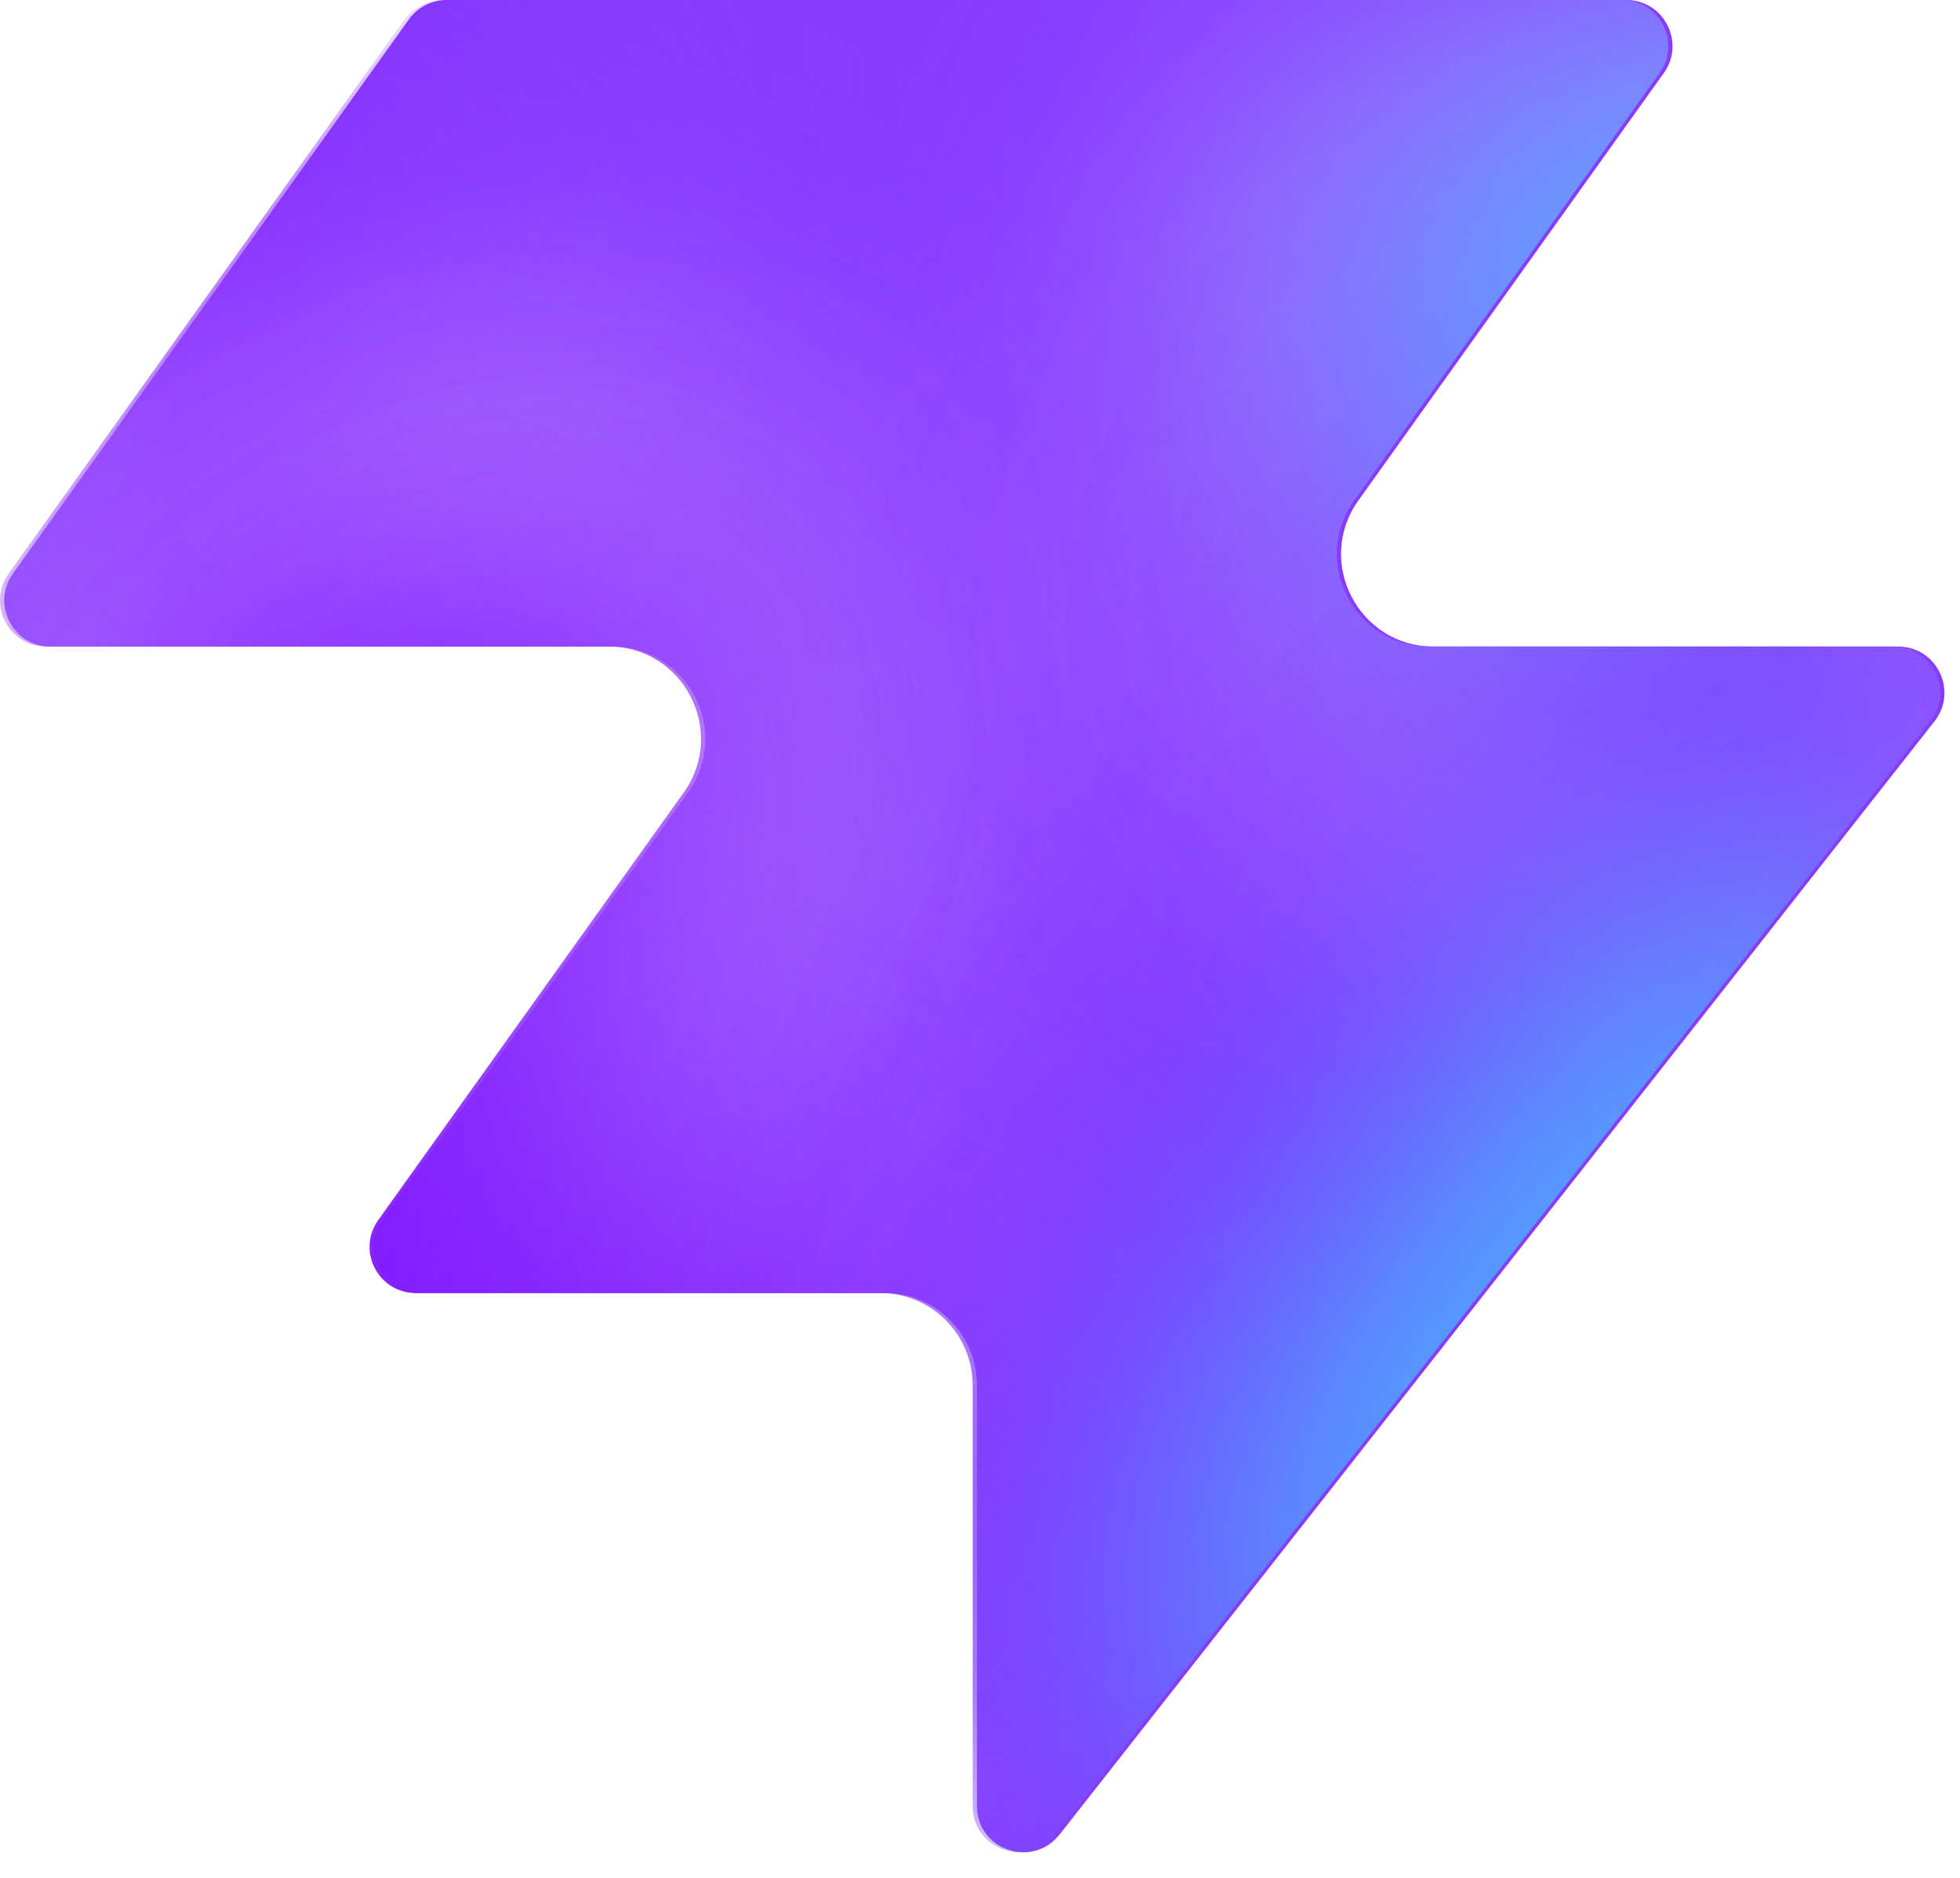
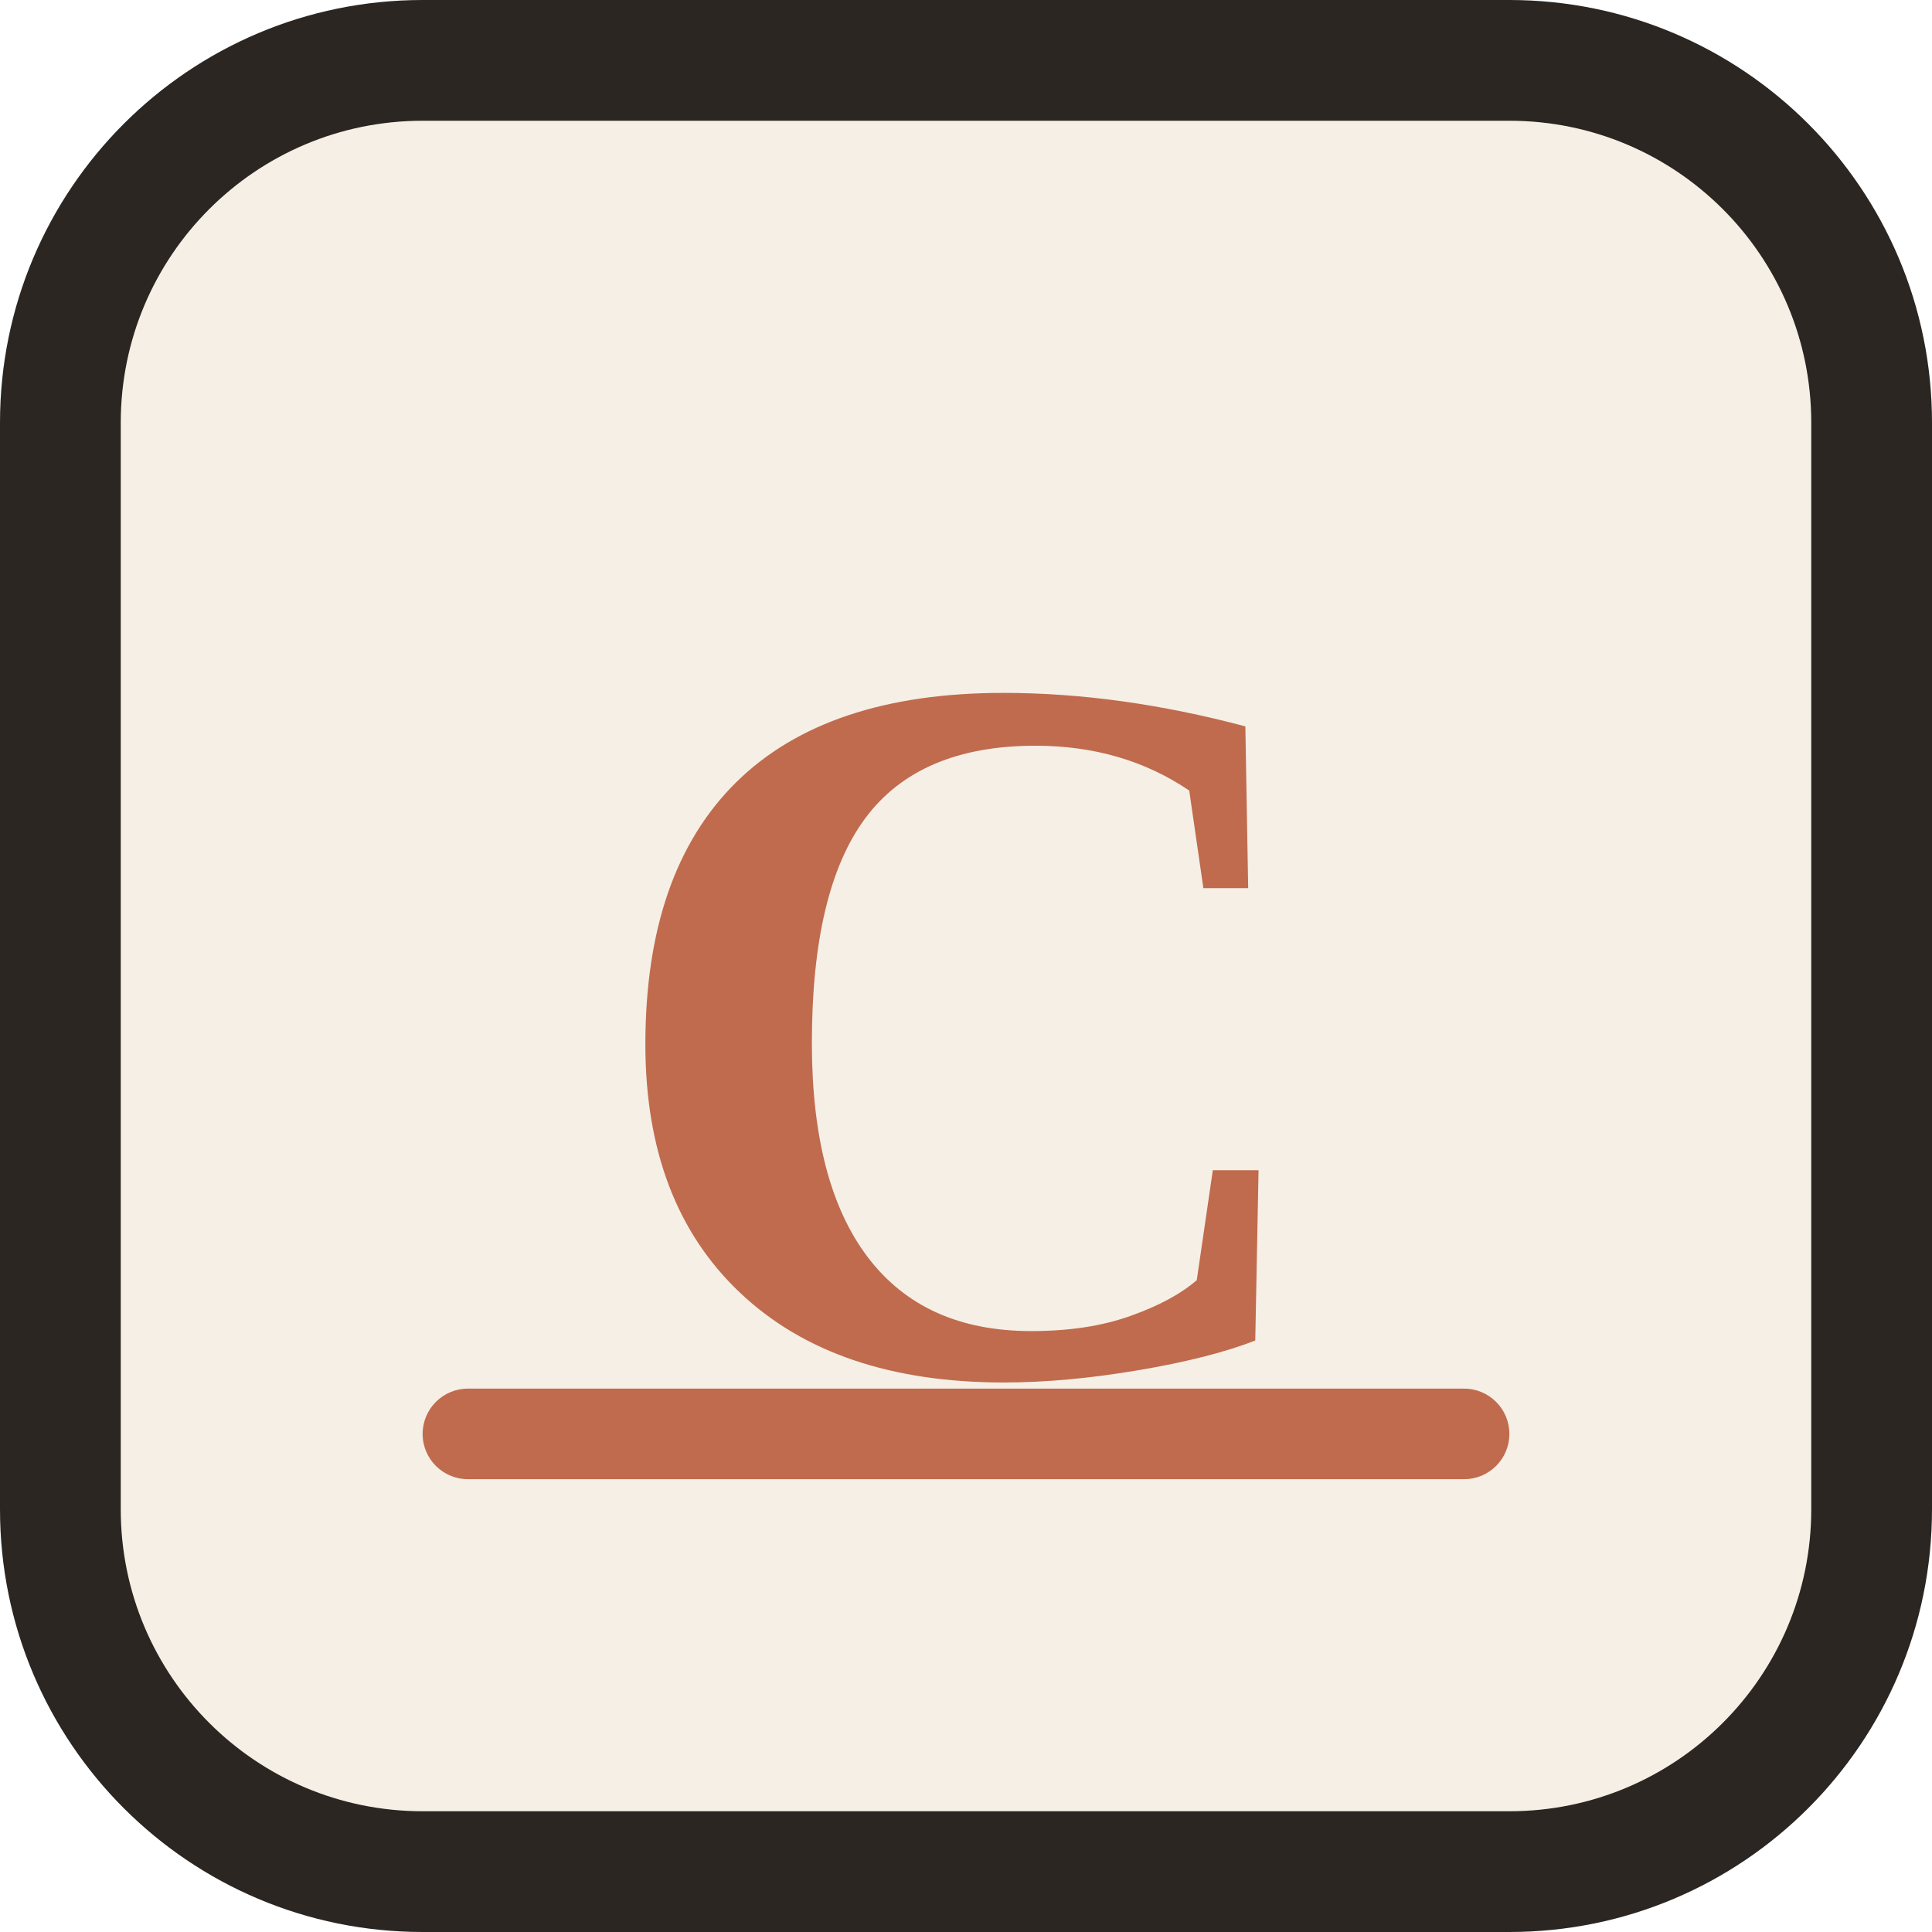
- <svg xmlns="http://www.w3.org/2000/svg" width="48" height="46" fill="none" viewBox="0 0 48 46">
-   <path fill="#863bff" d="M25.946 44.938c-.664.845-2.021.375-2.021-.698V33.937a2.26 2.26 0 0 0-2.262-2.262H10.287c-.92 0-1.456-1.04-.92-1.788l7.48-10.471c1.07-1.497 0-3.578-1.842-3.578H1.237c-.92 0-1.456-1.04-.92-1.788L10.013.474c.214-.297.556-.474.92-.474h28.894c.92 0 1.456 1.04.92 1.788l-7.48 10.471c-1.07 1.498 0 3.579 1.842 3.579h11.377c.943 0 1.473 1.088.89 1.83L25.947 44.94z" style="fill:#863bff;fill:color(display-p3 .525 .23 1);fill-opacity:1" />
-   <mask id="a" width="48" height="46" x="0" y="0" maskUnits="userSpaceOnUse" style="mask-type:alpha">
-     <path fill="#000" d="M25.842 44.938c-.664.844-2.021.375-2.021-.698V33.937a2.26 2.26 0 0 0-2.262-2.262H10.183c-.92 0-1.456-1.04-.92-1.788l7.48-10.471c1.07-1.498 0-3.579-1.842-3.579H1.133c-.92 0-1.456-1.04-.92-1.787L9.91.473c.214-.297.556-.474.92-.474h28.894c.92 0 1.456 1.04.92 1.788l-7.48 10.471c-1.07 1.498 0 3.578 1.842 3.578h11.377c.943 0 1.473 1.088.89 1.832L25.843 44.94z" style="fill:#000;fill-opacity:1" />
-   </mask>
-   <g mask="url(#a)">
-     <g filter="url(#b)">
-       <ellipse cx="5.508" cy="14.704" fill="#ede6ff" rx="5.508" ry="14.704" style="fill:#ede6ff;fill:color(display-p3 .927 .903 1);fill-opacity:1" transform="matrix(.00324 1 1 -.00324 -4.47 31.516)" />
-     </g>
-     <g filter="url(#c)">
-       <ellipse cx="10.399" cy="29.851" fill="#ede6ff" rx="10.399" ry="29.851" style="fill:#ede6ff;fill:color(display-p3 .927 .903 1);fill-opacity:1" transform="matrix(.00324 1 1 -.00324 -39.328 7.883)" />
-     </g>
-     <g filter="url(#d)">
-       <ellipse cx="5.508" cy="30.487" fill="#7e14ff" rx="5.508" ry="30.487" style="fill:#7e14ff;fill:color(display-p3 .492 .077 1);fill-opacity:1" transform="rotate(89.814 -25.913 -14.639)scale(1 -1)" />
-     </g>
-     <g filter="url(#e)">
-       <ellipse cx="5.508" cy="30.599" fill="#7e14ff" rx="5.508" ry="30.599" style="fill:#7e14ff;fill:color(display-p3 .492 .077 1);fill-opacity:1" transform="rotate(89.814 -32.644 -3.334)scale(1 -1)" />
-     </g>
-     <g filter="url(#f)">
-       <ellipse cx="5.508" cy="30.599" fill="#7e14ff" rx="5.508" ry="30.599" style="fill:#7e14ff;fill:color(display-p3 .492 .077 1);fill-opacity:1" transform="matrix(.00324 1 1 -.00324 -34.34 30.47)" />
-     </g>
-     <g filter="url(#g)">
-       <ellipse cx="14.072" cy="22.078" fill="#ede6ff" rx="14.072" ry="22.078" style="fill:#ede6ff;fill:color(display-p3 .927 .903 1);fill-opacity:1" transform="rotate(93.35 24.506 48.493)scale(-1 1)" />
-     </g>
-     <g filter="url(#h)">
-       <ellipse cx="3.47" cy="21.501" fill="#7e14ff" rx="3.47" ry="21.501" style="fill:#7e14ff;fill:color(display-p3 .492 .077 1);fill-opacity:1" transform="rotate(89.009 28.708 47.59)scale(-1 1)" />
-     </g>
-     <g filter="url(#i)">
-       <ellipse cx="3.47" cy="21.501" fill="#7e14ff" rx="3.47" ry="21.501" style="fill:#7e14ff;fill:color(display-p3 .492 .077 1);fill-opacity:1" transform="rotate(89.009 28.708 47.59)scale(-1 1)" />
-     </g>
-     <g filter="url(#j)">
-       <ellipse cx=".387" cy="8.972" fill="#7e14ff" rx="4.407" ry="29.108" style="fill:#7e14ff;fill:color(display-p3 .492 .077 1);fill-opacity:1" transform="rotate(39.51 .387 8.972)" />
-     </g>
-     <g filter="url(#k)">
-       <ellipse cx="47.523" cy="-6.092" fill="#7e14ff" rx="4.407" ry="29.108" style="fill:#7e14ff;fill:color(display-p3 .492 .077 1);fill-opacity:1" transform="rotate(37.892 47.523 -6.092)" />
-     </g>
-     <g filter="url(#l)">
-       <ellipse cx="41.412" cy="6.333" fill="#47bfff" rx="5.971" ry="9.665" style="fill:#47bfff;fill:color(display-p3 .28 .748 1);fill-opacity:1" transform="rotate(37.892 41.412 6.333)" />
-     </g>
-     <g filter="url(#m)">
-       <ellipse cx="-1.879" cy="38.332" fill="#7e14ff" rx="4.407" ry="29.108" style="fill:#7e14ff;fill:color(display-p3 .492 .077 1);fill-opacity:1" transform="rotate(37.892 -1.88 38.332)" />
-     </g>
-     <g filter="url(#n)">
-       <ellipse cx="-1.879" cy="38.332" fill="#7e14ff" rx="4.407" ry="29.108" style="fill:#7e14ff;fill:color(display-p3 .492 .077 1);fill-opacity:1" transform="rotate(37.892 -1.88 38.332)" />
-     </g>
-     <g filter="url(#o)">
-       <ellipse cx="35.651" cy="29.907" fill="#7e14ff" rx="4.407" ry="29.108" style="fill:#7e14ff;fill:color(display-p3 .492 .077 1);fill-opacity:1" transform="rotate(37.892 35.651 29.907)" />
-     </g>
-     <g filter="url(#p)">
-       <ellipse cx="38.418" cy="32.4" fill="#47bfff" rx="5.971" ry="15.297" style="fill:#47bfff;fill:color(display-p3 .28 .748 1);fill-opacity:1" transform="rotate(37.892 38.418 32.4)" />
-     </g>
-   </g>
-   <defs>
-     <filter id="b" width="60.045" height="41.654" x="-19.77" y="16.149" color-interpolation-filters="sRGB" filterUnits="userSpaceOnUse">
-       <feFlood flood-opacity="0" result="BackgroundImageFix" />
-       <feBlend in="SourceGraphic" in2="BackgroundImageFix" result="shape" />
-       <feGaussianBlur result="effect1_foregroundBlur_2002_17158" stdDeviation="7.659" />
-     </filter>
-     <filter id="c" width="90.34" height="51.437" x="-54.613" y="-7.533" color-interpolation-filters="sRGB" filterUnits="userSpaceOnUse">
-       <feFlood flood-opacity="0" result="BackgroundImageFix" />
-       <feBlend in="SourceGraphic" in2="BackgroundImageFix" result="shape" />
-       <feGaussianBlur result="effect1_foregroundBlur_2002_17158" stdDeviation="7.659" />
-     </filter>
-     <filter id="d" width="79.355" height="29.4" x="-49.64" y="2.03" color-interpolation-filters="sRGB" filterUnits="userSpaceOnUse">
-       <feFlood flood-opacity="0" result="BackgroundImageFix" />
-       <feBlend in="SourceGraphic" in2="BackgroundImageFix" result="shape" />
-       <feGaussianBlur result="effect1_foregroundBlur_2002_17158" stdDeviation="4.596" />
-     </filter>
-     <filter id="e" width="79.579" height="29.4" x="-45.045" y="20.029" color-interpolation-filters="sRGB" filterUnits="userSpaceOnUse">
-       <feFlood flood-opacity="0" result="BackgroundImageFix" />
-       <feBlend in="SourceGraphic" in2="BackgroundImageFix" result="shape" />
-       <feGaussianBlur result="effect1_foregroundBlur_2002_17158" stdDeviation="4.596" />
-     </filter>
-     <filter id="f" width="79.579" height="29.4" x="-43.513" y="21.178" color-interpolation-filters="sRGB" filterUnits="userSpaceOnUse">
-       <feFlood flood-opacity="0" result="BackgroundImageFix" />
-       <feBlend in="SourceGraphic" in2="BackgroundImageFix" result="shape" />
-       <feGaussianBlur result="effect1_foregroundBlur_2002_17158" stdDeviation="4.596" />
-     </filter>
-     <filter id="g" width="74.749" height="58.852" x="15.756" y="-17.901" color-interpolation-filters="sRGB" filterUnits="userSpaceOnUse">
-       <feFlood flood-opacity="0" result="BackgroundImageFix" />
-       <feBlend in="SourceGraphic" in2="BackgroundImageFix" result="shape" />
-       <feGaussianBlur result="effect1_foregroundBlur_2002_17158" stdDeviation="7.659" />
-     </filter>
-     <filter id="h" width="61.377" height="25.362" x="23.548" y="2.284" color-interpolation-filters="sRGB" filterUnits="userSpaceOnUse">
-       <feFlood flood-opacity="0" result="BackgroundImageFix" />
-       <feBlend in="SourceGraphic" in2="BackgroundImageFix" result="shape" />
-       <feGaussianBlur result="effect1_foregroundBlur_2002_17158" stdDeviation="4.596" />
-     </filter>
-     <filter id="i" width="61.377" height="25.362" x="23.548" y="2.284" color-interpolation-filters="sRGB" filterUnits="userSpaceOnUse">
-       <feFlood flood-opacity="0" result="BackgroundImageFix" />
-       <feBlend in="SourceGraphic" in2="BackgroundImageFix" result="shape" />
-       <feGaussianBlur result="effect1_foregroundBlur_2002_17158" stdDeviation="4.596" />
-     </filter>
-     <filter id="j" width="56.045" height="63.649" x="-27.636" y="-22.853" color-interpolation-filters="sRGB" filterUnits="userSpaceOnUse">
-       <feFlood flood-opacity="0" result="BackgroundImageFix" />
-       <feBlend in="SourceGraphic" in2="BackgroundImageFix" result="shape" />
-       <feGaussianBlur result="effect1_foregroundBlur_2002_17158" stdDeviation="4.596" />
-     </filter>
-     <filter id="k" width="54.814" height="64.646" x="20.116" y="-38.415" color-interpolation-filters="sRGB" filterUnits="userSpaceOnUse">
-       <feFlood flood-opacity="0" result="BackgroundImageFix" />
-       <feBlend in="SourceGraphic" in2="BackgroundImageFix" result="shape" />
-       <feGaussianBlur result="effect1_foregroundBlur_2002_17158" stdDeviation="4.596" />
-     </filter>
-     <filter id="l" width="33.541" height="35.313" x="24.641" y="-11.323" color-interpolation-filters="sRGB" filterUnits="userSpaceOnUse">
-       <feFlood flood-opacity="0" result="BackgroundImageFix" />
-       <feBlend in="SourceGraphic" in2="BackgroundImageFix" result="shape" />
-       <feGaussianBlur result="effect1_foregroundBlur_2002_17158" stdDeviation="4.596" />
-     </filter>
-     <filter id="m" width="54.814" height="64.646" x="-29.286" y="6.009" color-interpolation-filters="sRGB" filterUnits="userSpaceOnUse">
-       <feFlood flood-opacity="0" result="BackgroundImageFix" />
-       <feBlend in="SourceGraphic" in2="BackgroundImageFix" result="shape" />
-       <feGaussianBlur result="effect1_foregroundBlur_2002_17158" stdDeviation="4.596" />
-     </filter>
-     <filter id="n" width="54.814" height="64.646" x="-29.286" y="6.009" color-interpolation-filters="sRGB" filterUnits="userSpaceOnUse">
-       <feFlood flood-opacity="0" result="BackgroundImageFix" />
-       <feBlend in="SourceGraphic" in2="BackgroundImageFix" result="shape" />
-       <feGaussianBlur result="effect1_foregroundBlur_2002_17158" stdDeviation="4.596" />
-     </filter>
-     <filter id="o" width="54.814" height="64.646" x="8.244" y="-2.416" color-interpolation-filters="sRGB" filterUnits="userSpaceOnUse">
-       <feFlood flood-opacity="0" result="BackgroundImageFix" />
-       <feBlend in="SourceGraphic" in2="BackgroundImageFix" result="shape" />
-       <feGaussianBlur result="effect1_foregroundBlur_2002_17158" stdDeviation="4.596" />
-     </filter>
-     <filter id="p" width="39.409" height="43.623" x="18.713" y="10.588" color-interpolation-filters="sRGB" filterUnits="userSpaceOnUse">
-       <feFlood flood-opacity="0" result="BackgroundImageFix" />
-       <feBlend in="SourceGraphic" in2="BackgroundImageFix" result="shape" />
-       <feGaussianBlur result="effect1_foregroundBlur_2002_17158" stdDeviation="4.596" />
-     </filter>
-   </defs>
+ <svg xmlns="http://www.w3.org/2000/svg" viewBox="0 0 64 64" role="img" aria-label="CraftGuard">
+   <rect width="64" height="64" rx="14" fill="#2B2622" />
+   <rect x="4" y="4" width="56" height="56" rx="10" fill="#F5EFE6" />
+   <text x="32" y="34" text-anchor="middle" dominant-baseline="central" font-family="Georgia, 'Times New Roman', serif" font-size="34" font-weight="600" fill="#C06B4D">C</text>
+   <rect x="14" y="46" width="36" height="3" rx="1.5" fill="#C06B4D" />
</svg>
